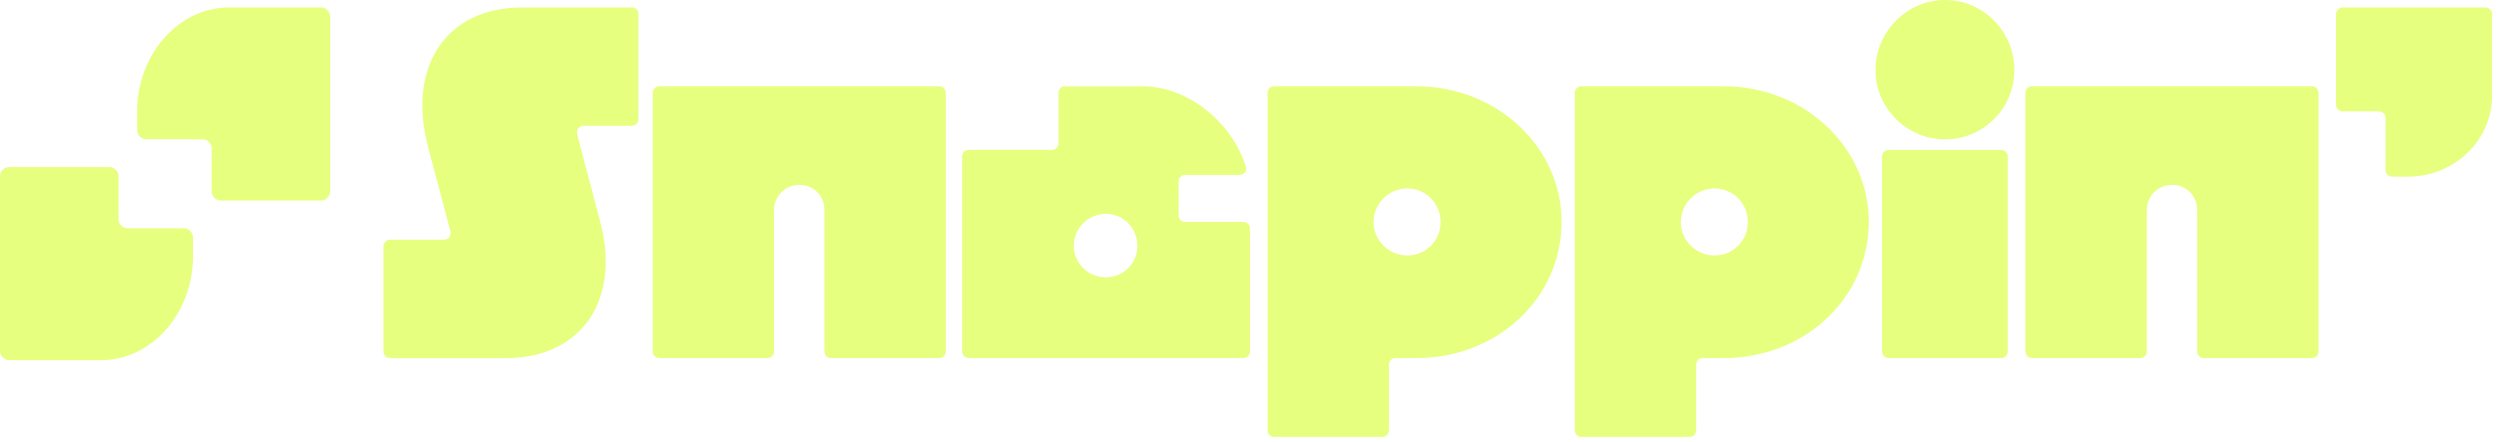
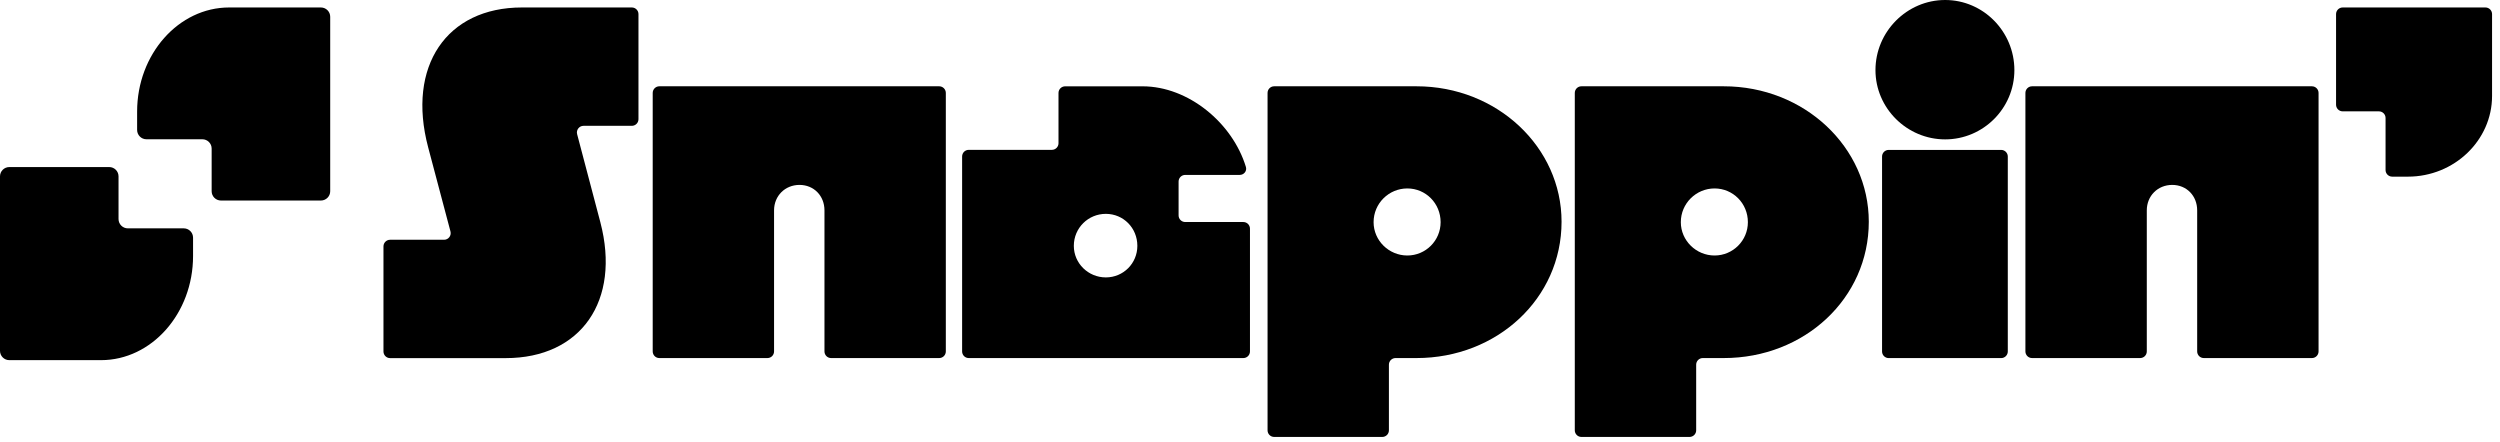
<svg xmlns="http://www.w3.org/2000/svg" viewBox="0 0 85 15" fill="none">
-   <path d="M81.335 6.006C81.21 6.006 81.109 5.905 81.109 5.781V4.011C81.109 3.887 81.008 3.786 80.884 3.786H79.652C79.527 3.786 79.426 3.685 79.426 3.56V0.48C79.426 0.355 79.527 0.254 79.652 0.254H84.504C84.629 0.254 84.73 0.355 84.73 0.48V3.264C84.73 4.769 83.448 6.006 81.869 6.006H81.335Z" fill="#E7FF7E" />
-   <path d="M69.09 12.174C68.965 12.174 68.864 12.073 68.864 11.948V3.16C68.864 3.035 68.965 2.934 69.09 2.934H78.605C78.73 2.934 78.831 3.035 78.831 3.16V11.948C78.831 12.073 78.73 12.174 78.605 12.174H74.93C74.805 12.174 74.704 12.073 74.704 11.948V7.152C74.704 6.66 74.347 6.287 73.855 6.287C73.363 6.287 72.991 6.66 72.991 7.152V11.948C72.991 12.073 72.89 12.174 72.765 12.174H69.09Z" fill="#E7FF7E" />
-   <path d="M66.135 4.739C64.839 4.739 63.766 3.681 63.766 2.384C63.766 1.073 64.839 0 66.135 0C67.431 0 68.489 1.073 68.489 2.384C68.489 3.681 67.431 4.739 66.135 4.739ZM64.215 12.175C64.091 12.175 63.99 12.074 63.99 11.95V5.322C63.99 5.198 64.091 5.097 64.215 5.097H68.04C68.164 5.097 68.265 5.198 68.265 5.322V11.95C68.265 12.074 68.164 12.175 68.04 12.175H64.215Z" fill="#E7FF7E" />
-   <path d="M58.608 2.934C61.349 2.934 63.539 5.006 63.539 7.539C63.539 10.147 61.349 12.174 58.608 12.174H57.895C57.77 12.174 57.67 12.275 57.67 12.399V14.631C57.67 14.755 57.569 14.856 57.444 14.856H53.768C53.644 14.856 53.543 14.755 53.543 14.631V3.16C53.543 3.035 53.644 2.934 53.768 2.934H58.608ZM58.295 6.407C57.67 6.407 57.148 6.913 57.148 7.554C57.148 8.18 57.67 8.687 58.295 8.687C58.921 8.687 59.428 8.18 59.428 7.554C59.428 6.913 58.921 6.407 58.295 6.407Z" fill="#E7FF7E" />
-   <path d="M48.162 2.934C50.903 2.934 53.093 5.006 53.093 7.539C53.093 10.147 50.903 12.174 48.162 12.174H47.449C47.324 12.174 47.223 12.275 47.223 12.399V14.631C47.223 14.755 47.122 14.856 46.998 14.856H43.322C43.197 14.856 43.097 14.755 43.097 14.631V3.16C43.097 3.035 43.197 2.934 43.322 2.934H48.162ZM47.849 6.407C47.223 6.407 46.702 6.913 46.702 7.554C46.702 8.18 47.223 8.687 47.849 8.687C48.475 8.687 48.981 8.18 48.981 7.554C48.981 6.913 48.475 6.407 47.849 6.407Z" fill="#E7FF7E" />
-   <path d="M22.417 12.174C22.293 12.174 22.192 12.073 22.192 11.948V3.16C22.192 3.035 22.293 2.934 22.417 2.934H31.933C32.057 2.934 32.158 3.035 32.158 3.16V11.948C32.158 12.073 32.057 12.174 31.933 12.174H28.257C28.133 12.174 28.032 12.073 28.032 11.948V7.152C28.032 6.66 27.674 6.287 27.183 6.287C26.691 6.287 26.318 6.66 26.318 7.152V11.948C26.318 12.073 26.218 12.174 26.093 12.174H22.417Z" fill="#E7FF7E" />
-   <path d="M13.263 12.176C13.139 12.176 13.038 12.075 13.038 11.95V8.378C13.038 8.253 13.139 8.152 13.263 8.152H15.098C15.246 8.152 15.354 8.012 15.316 7.869L14.557 5.008C13.827 2.251 15.183 0.254 17.745 0.254H21.482C21.607 0.254 21.708 0.355 21.708 0.48V4.052C21.708 4.177 21.607 4.278 21.482 4.278H19.84C19.693 4.278 19.585 4.418 19.622 4.561L20.412 7.556C21.112 10.224 19.756 12.176 17.194 12.176H13.263Z" fill="#E7FF7E" />
-   <path fill-rule="evenodd" clip-rule="evenodd" d="M38.849 2.935C40.404 2.935 41.907 4.181 42.361 5.677C42.402 5.814 42.295 5.947 42.151 5.947H40.298C40.173 5.947 40.072 6.048 40.072 6.172V7.324C40.072 7.448 40.173 7.549 40.298 7.549H42.274C42.398 7.549 42.499 7.65 42.499 7.775V11.948C42.499 12.073 42.398 12.174 42.274 12.174H32.937C32.812 12.174 32.712 12.073 32.712 11.948V5.321C32.712 5.196 32.812 5.095 32.937 5.095H35.763C35.888 5.095 35.989 4.994 35.989 4.87V3.16C35.989 3.036 36.09 2.935 36.215 2.935H38.849ZM37.598 7.271C37.002 7.271 36.51 7.748 36.51 8.359C36.51 8.955 37.002 9.432 37.598 9.432C38.194 9.432 38.67 8.955 38.67 8.359C38.67 7.748 38.194 7.271 37.598 7.271Z" fill="#E7FF7E" />
-   <path d="M4.662 4.418C4.662 4.593 4.804 4.735 4.979 4.735H6.88C7.054 4.735 7.196 4.876 7.196 5.051V6.502C7.196 6.676 7.338 6.818 7.513 6.818H10.91C11.085 6.818 11.227 6.676 11.227 6.502V0.57C11.227 0.396 11.085 0.254 10.91 0.254H7.791C6.074 0.254 4.662 1.84 4.662 3.794V4.418Z" fill="#E7FF7E" />
-   <path d="M6.564 8.081C6.564 7.906 6.423 7.764 6.248 7.764H4.347C4.172 7.764 4.03 7.622 4.03 7.447V5.997C4.03 5.822 3.889 5.68 3.714 5.68H0.317C0.142 5.68 -7.64237e-09 5.822 0 5.997V11.928C7.64237e-09 12.103 0.142 12.245 0.317 12.245H3.435C5.153 12.245 6.564 10.659 6.564 8.704V8.081Z" fill="#E7FF7E" />
+   <path d="M81.335 6.006C81.21 6.006 81.109 5.905 81.109 5.781V4.011C81.109 3.887 81.008 3.786 80.884 3.786H79.652C79.527 3.786 79.426 3.685 79.426 3.56V0.48C79.426 0.355 79.527 0.254 79.652 0.254H84.504C84.629 0.254 84.73 0.355 84.73 0.48V3.264C84.73 4.769 83.448 6.006 81.869 6.006H81.335Z" fill="currentColor" />
+   <path d="M69.09 12.174C68.965 12.174 68.864 12.073 68.864 11.948V3.16C68.864 3.035 68.965 2.934 69.09 2.934H78.605C78.73 2.934 78.831 3.035 78.831 3.16V11.948C78.831 12.073 78.73 12.174 78.605 12.174H74.93C74.805 12.174 74.704 12.073 74.704 11.948V7.152C74.704 6.66 74.347 6.287 73.855 6.287C73.363 6.287 72.991 6.66 72.991 7.152V11.948C72.991 12.073 72.89 12.174 72.765 12.174H69.09Z" fill="currentColor" />
+   <path d="M66.135 4.739C64.839 4.739 63.766 3.681 63.766 2.384C63.766 1.073 64.839 0 66.135 0C67.431 0 68.489 1.073 68.489 2.384C68.489 3.681 67.431 4.739 66.135 4.739ZM64.215 12.175C64.091 12.175 63.99 12.074 63.99 11.95V5.322C63.99 5.198 64.091 5.097 64.215 5.097H68.04C68.164 5.097 68.265 5.198 68.265 5.322V11.95C68.265 12.074 68.164 12.175 68.04 12.175H64.215Z" fill="currentColor" />
+   <path d="M58.608 2.934C61.349 2.934 63.539 5.006 63.539 7.539C63.539 10.147 61.349 12.174 58.608 12.174H57.895C57.77 12.174 57.67 12.275 57.67 12.399V14.631C57.67 14.755 57.569 14.856 57.444 14.856H53.768C53.644 14.856 53.543 14.755 53.543 14.631V3.16C53.543 3.035 53.644 2.934 53.768 2.934H58.608ZM58.295 6.407C57.67 6.407 57.148 6.913 57.148 7.554C57.148 8.18 57.67 8.687 58.295 8.687C58.921 8.687 59.428 8.18 59.428 7.554C59.428 6.913 58.921 6.407 58.295 6.407Z" fill="currentColor" />
+   <path d="M48.162 2.934C50.903 2.934 53.093 5.006 53.093 7.539C53.093 10.147 50.903 12.174 48.162 12.174H47.449C47.324 12.174 47.223 12.275 47.223 12.399V14.631C47.223 14.755 47.122 14.856 46.998 14.856H43.322C43.197 14.856 43.097 14.755 43.097 14.631V3.16C43.097 3.035 43.197 2.934 43.322 2.934H48.162ZM47.849 6.407C47.223 6.407 46.702 6.913 46.702 7.554C46.702 8.18 47.223 8.687 47.849 8.687C48.475 8.687 48.981 8.18 48.981 7.554C48.981 6.913 48.475 6.407 47.849 6.407Z" fill="currentColor" />
+   <path d="M22.417 12.174C22.293 12.174 22.192 12.073 22.192 11.948V3.16C22.192 3.035 22.293 2.934 22.417 2.934H31.933C32.057 2.934 32.158 3.035 32.158 3.16V11.948C32.158 12.073 32.057 12.174 31.933 12.174H28.257C28.133 12.174 28.032 12.073 28.032 11.948V7.152C28.032 6.66 27.674 6.287 27.183 6.287C26.691 6.287 26.318 6.66 26.318 7.152V11.948C26.318 12.073 26.218 12.174 26.093 12.174H22.417Z" fill="currentColor" />
+   <path d="M13.263 12.176C13.139 12.176 13.038 12.075 13.038 11.95V8.378C13.038 8.253 13.139 8.152 13.263 8.152H15.098C15.246 8.152 15.354 8.012 15.316 7.869L14.557 5.008C13.827 2.251 15.183 0.254 17.745 0.254H21.482C21.607 0.254 21.708 0.355 21.708 0.48V4.052C21.708 4.177 21.607 4.278 21.482 4.278H19.84C19.693 4.278 19.585 4.418 19.622 4.561L20.412 7.556C21.112 10.224 19.756 12.176 17.194 12.176H13.263Z" fill="currentColor" />
+   <path fill-rule="evenodd" clip-rule="evenodd" d="M38.849 2.935C40.404 2.935 41.907 4.181 42.361 5.677C42.402 5.814 42.295 5.947 42.151 5.947H40.298C40.173 5.947 40.072 6.048 40.072 6.172V7.324C40.072 7.448 40.173 7.549 40.298 7.549H42.274C42.398 7.549 42.499 7.65 42.499 7.775V11.948C42.499 12.073 42.398 12.174 42.274 12.174H32.937C32.812 12.174 32.712 12.073 32.712 11.948V5.321C32.712 5.196 32.812 5.095 32.937 5.095H35.763C35.888 5.095 35.989 4.994 35.989 4.87V3.16C35.989 3.036 36.09 2.935 36.215 2.935H38.849ZM37.598 7.271C37.002 7.271 36.51 7.748 36.51 8.359C36.51 8.955 37.002 9.432 37.598 9.432C38.194 9.432 38.67 8.955 38.67 8.359C38.67 7.748 38.194 7.271 37.598 7.271Z" fill="currentColor" />
+   <path d="M4.662 4.418C4.662 4.593 4.804 4.735 4.979 4.735H6.88C7.054 4.735 7.196 4.876 7.196 5.051V6.502C7.196 6.676 7.338 6.818 7.513 6.818H10.91C11.085 6.818 11.227 6.676 11.227 6.502V0.57C11.227 0.396 11.085 0.254 10.91 0.254H7.791C6.074 0.254 4.662 1.84 4.662 3.794V4.418Z" fill="currentColor" />
+   <path d="M6.564 8.081C6.564 7.906 6.423 7.764 6.248 7.764H4.347C4.172 7.764 4.03 7.622 4.03 7.447V5.997C4.03 5.822 3.889 5.68 3.714 5.68H0.317C0.142 5.68 -7.64237e-09 5.822 0 5.997V11.928C7.64237e-09 12.103 0.142 12.245 0.317 12.245H3.435C5.153 12.245 6.564 10.659 6.564 8.704V8.081Z" fill="currentColor" />
</svg>
